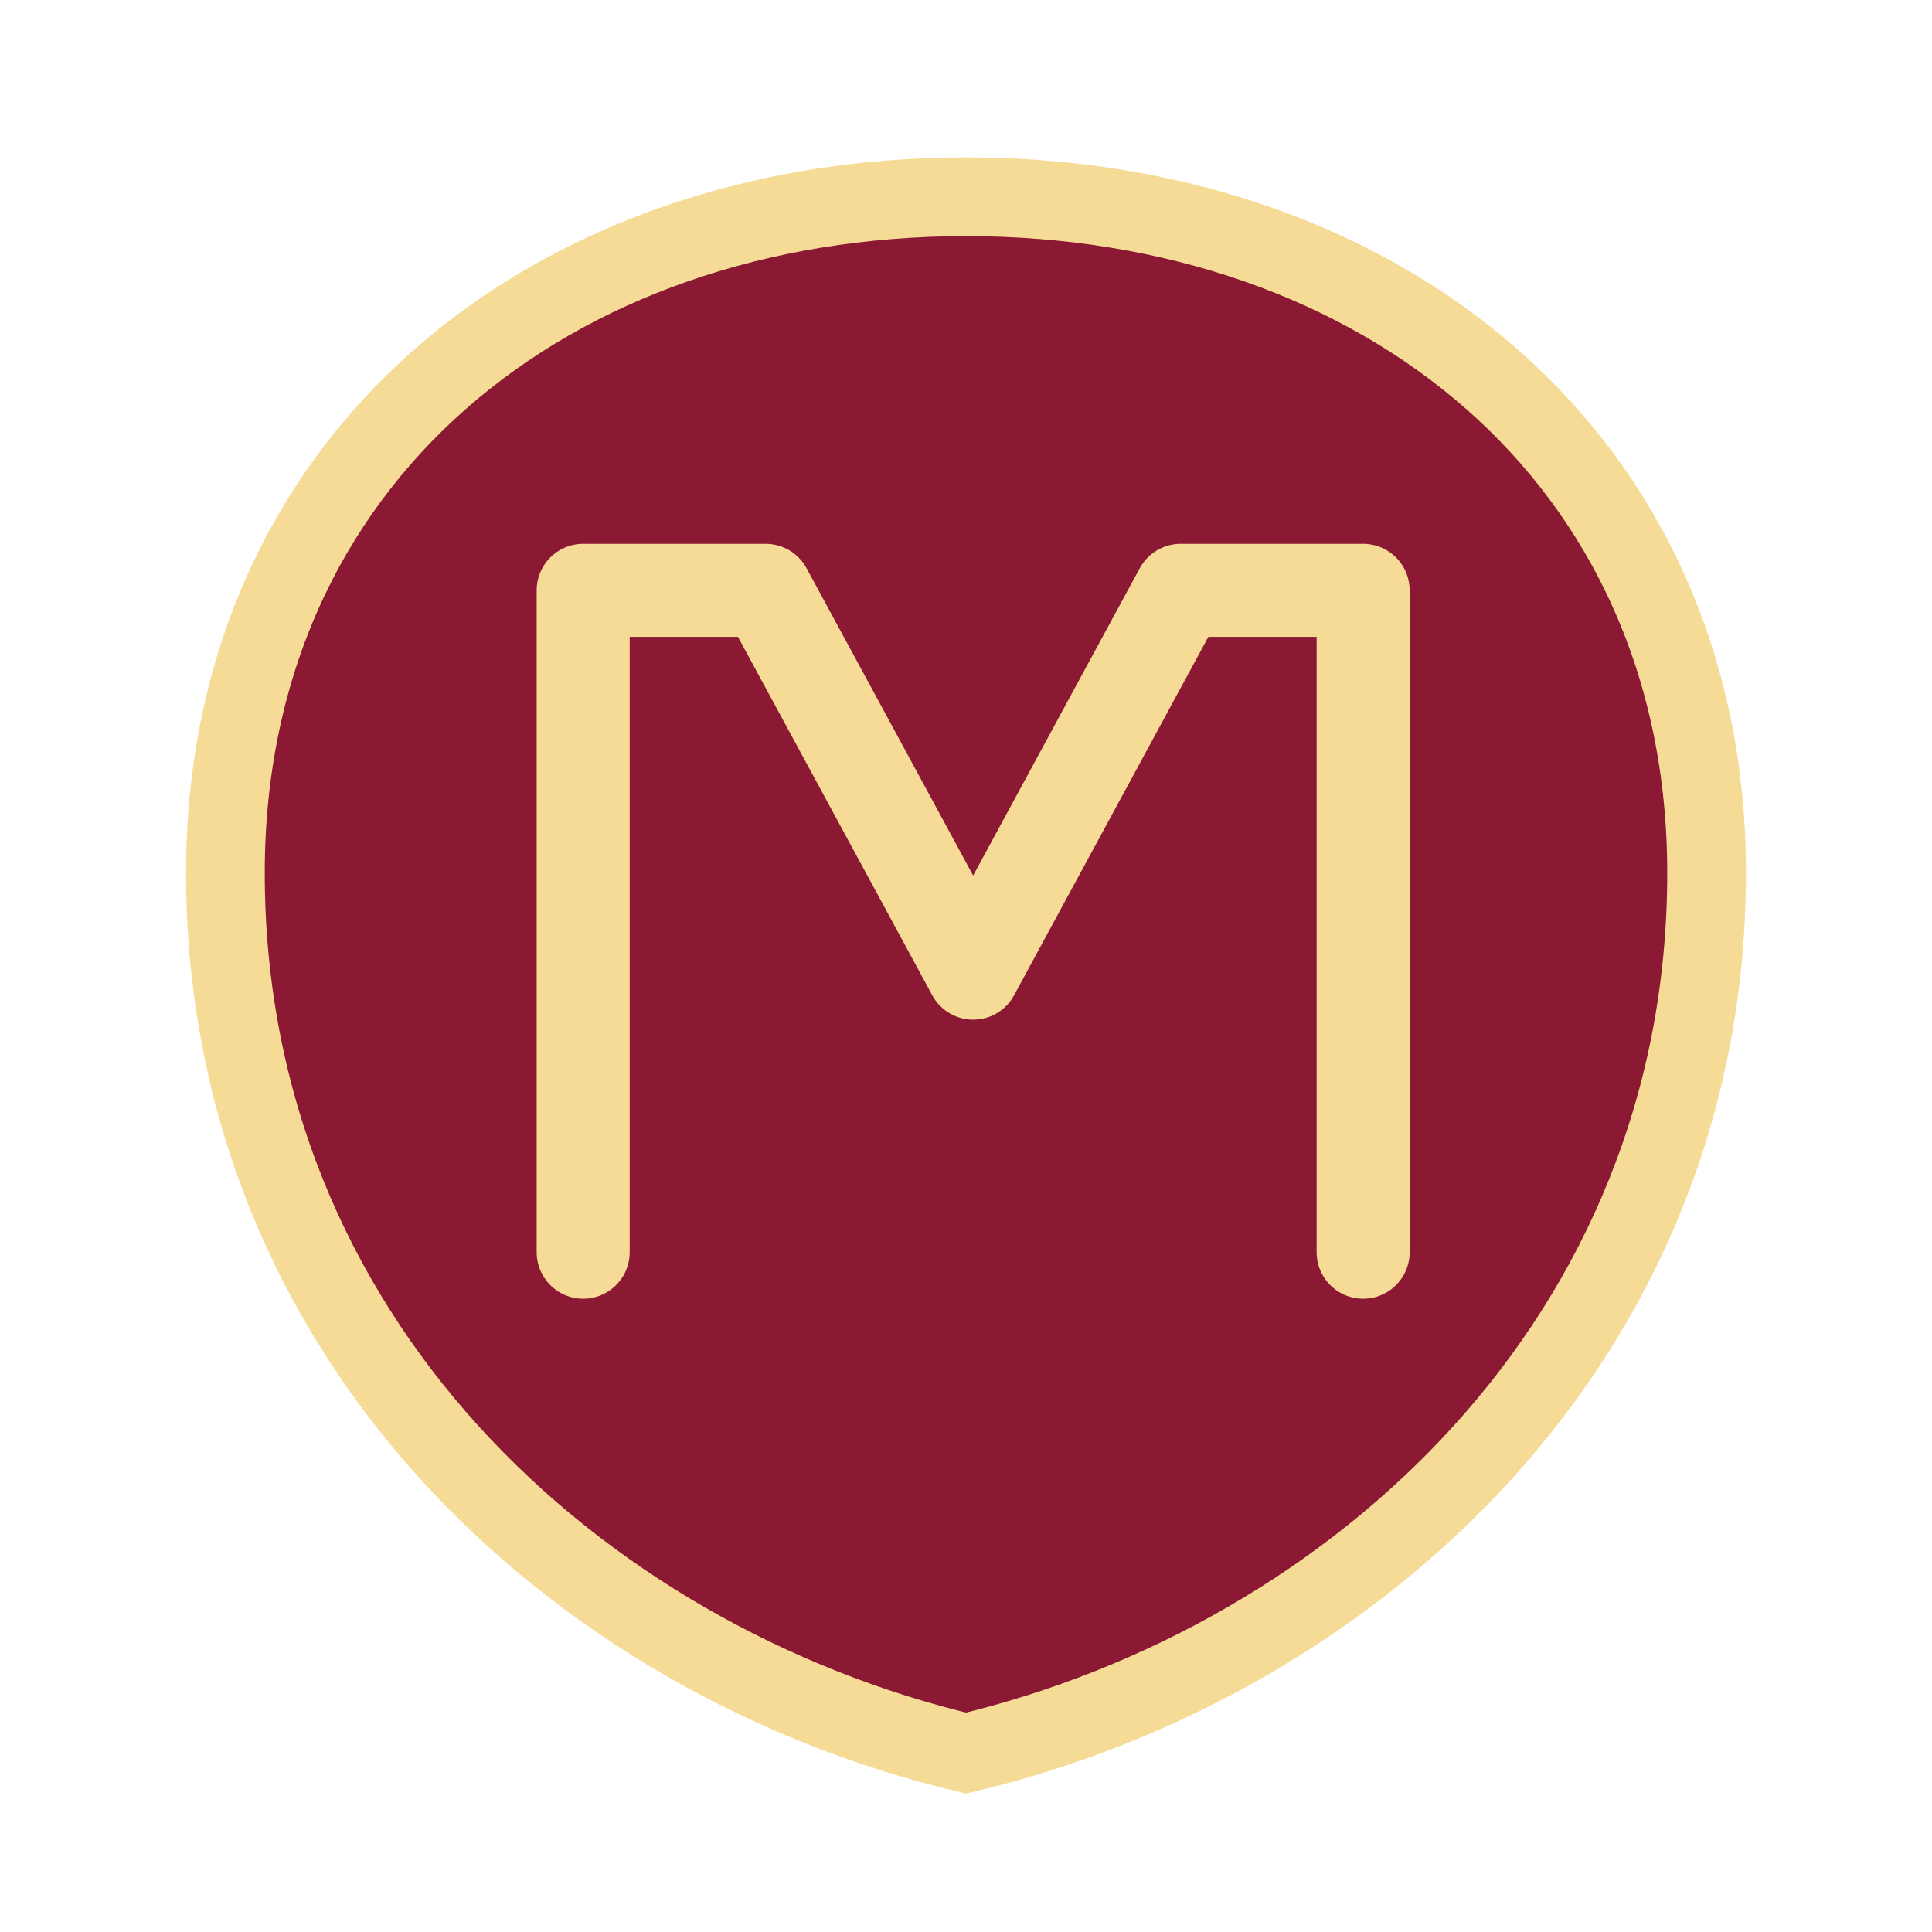
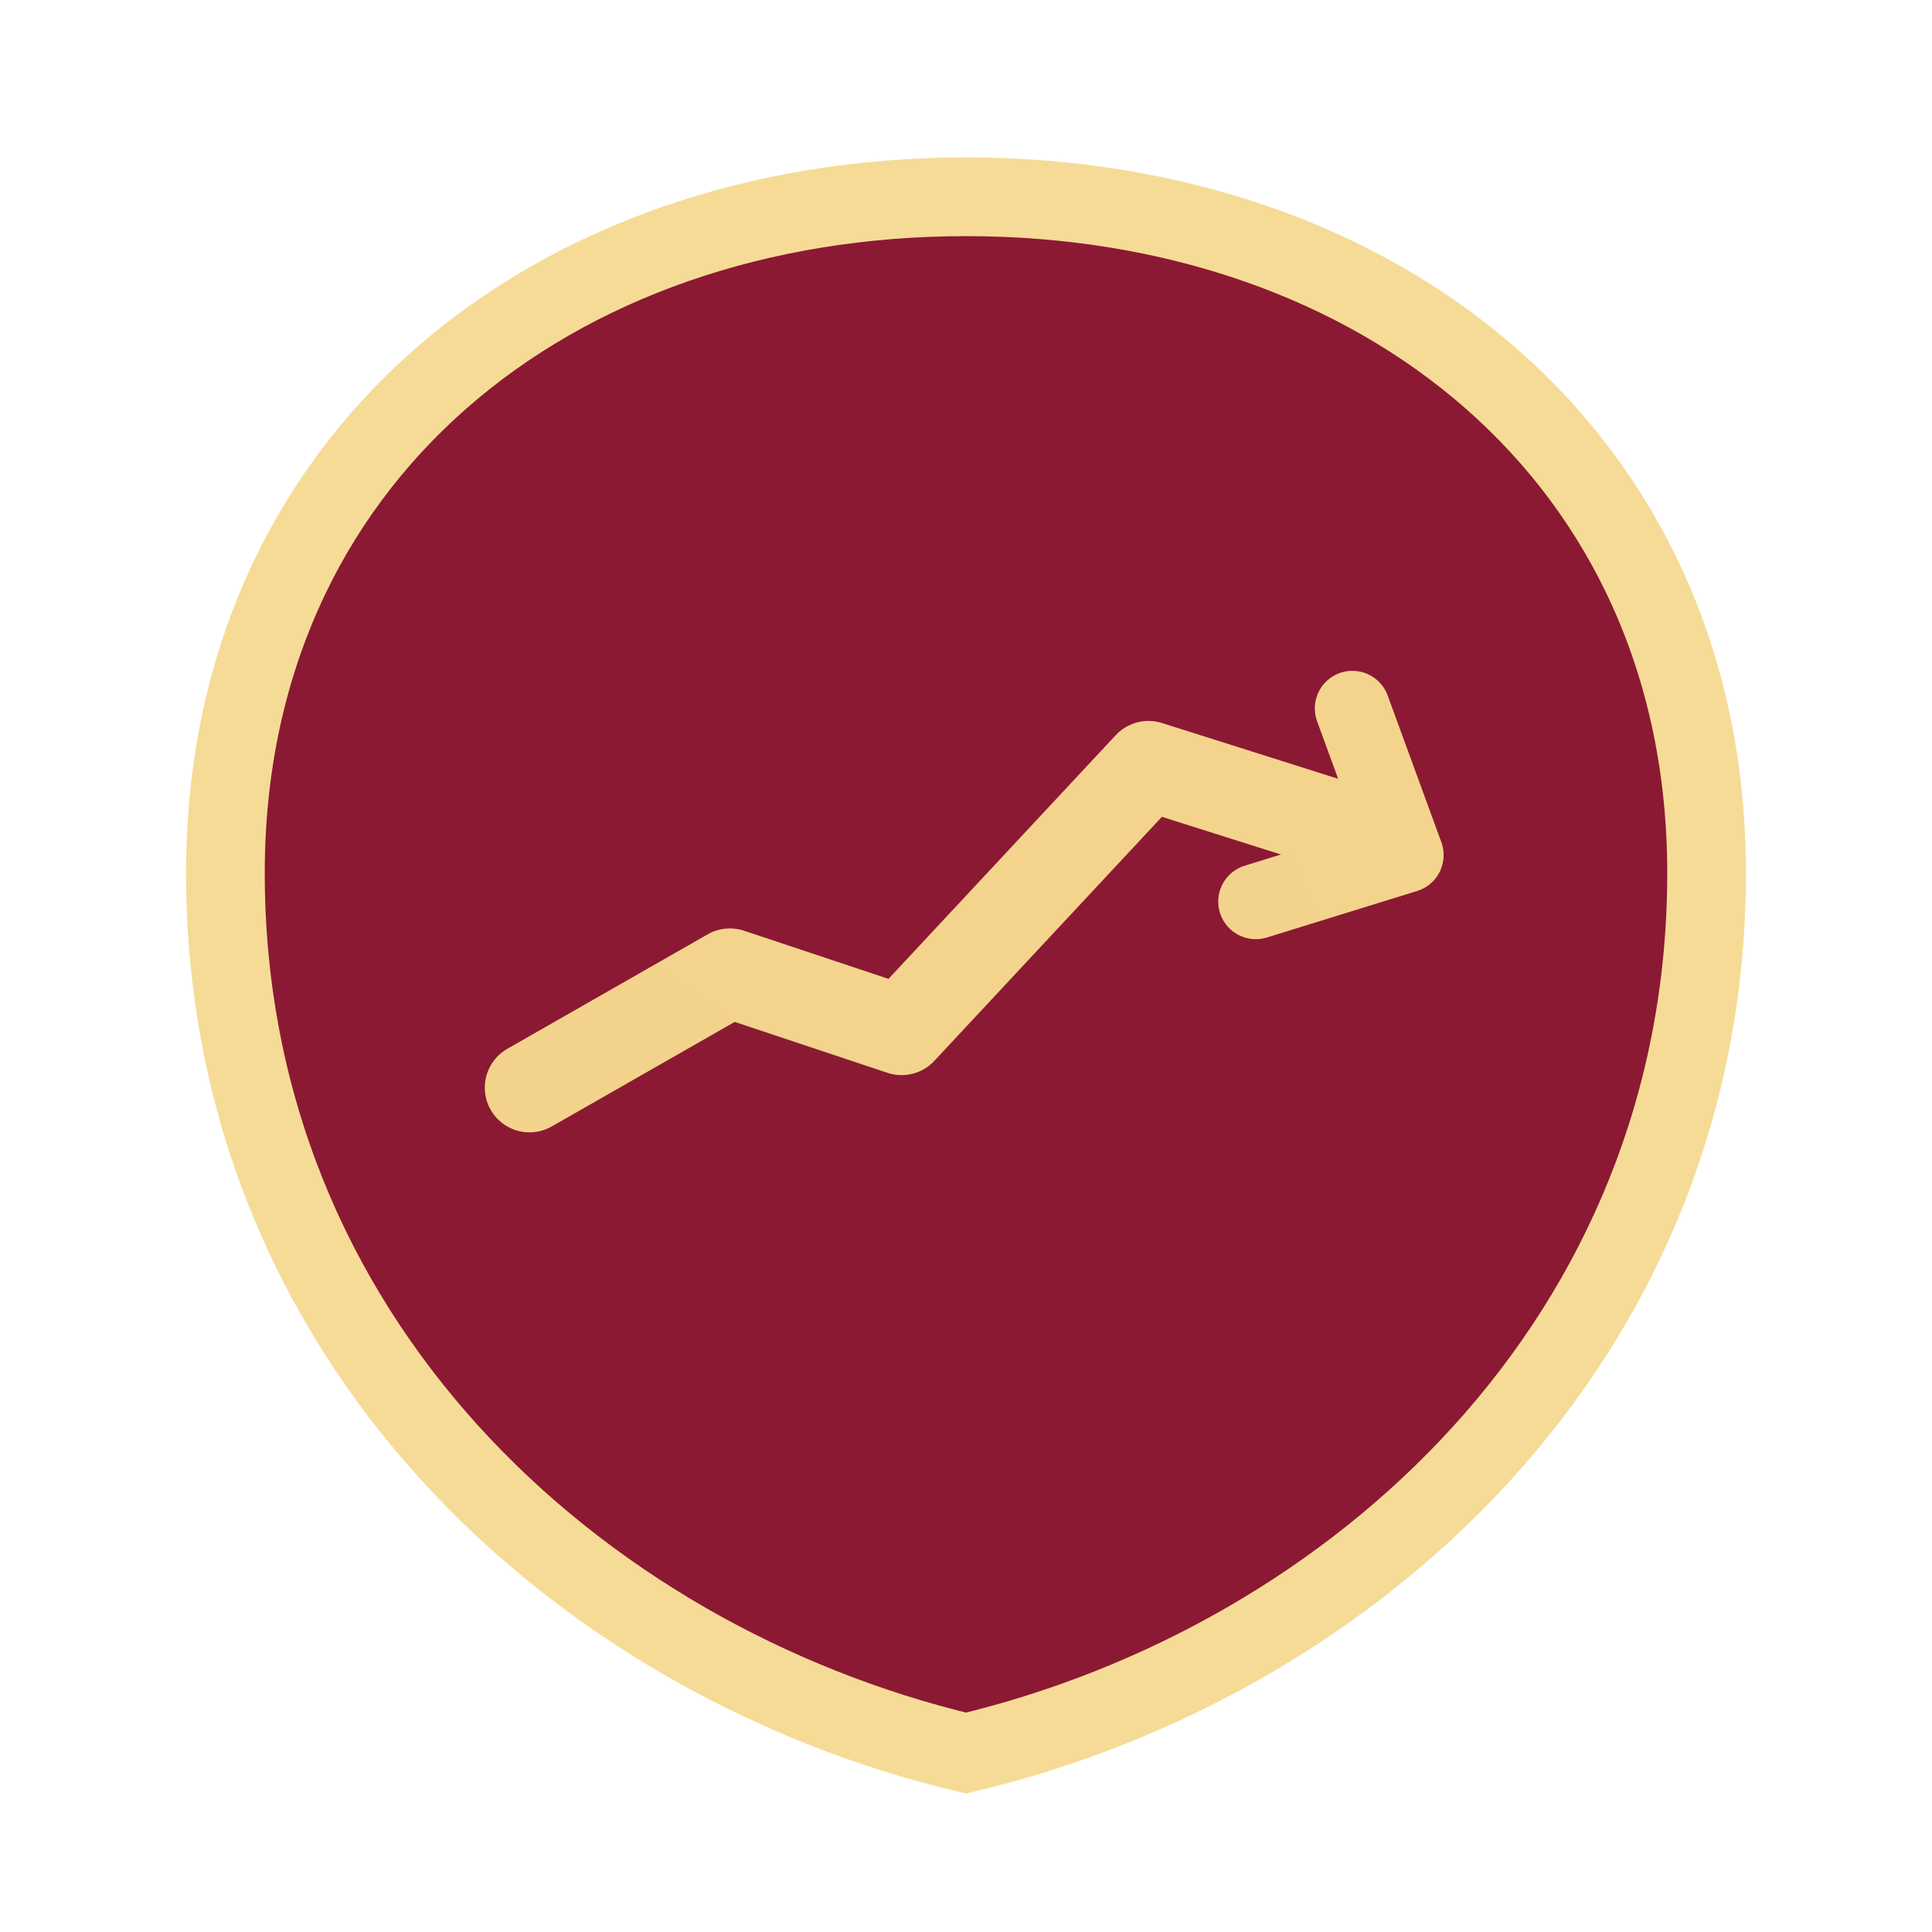
<svg xmlns="http://www.w3.org/2000/svg" width="512" height="512" viewBox="0 0 54 54" fill="none">
  <defs>
    <linearGradient id="outer" x1="8" y1="6" x2="46" y2="49">
      <stop offset="0%" stop-color="#F6DB96" />
      <stop offset="58%" stop-color="#BC8F42" />
      <stop offset="100%" stop-color="#6E471C" />
    </linearGradient>
-     <linearGradient id="inner" x1="14" y1="12" x2="40" y2="44">
+     <linearGradient id="inner" x1="14" y1="10" x2="40" y2="45">
      <stop offset="0%" stop-color="#8B1933" />
-       <stop offset="100%" stop-color="#3A0A15" />
+       <stop offset="100%" stop-color="#2E0812" />
+     </linearGradient>
+     <radialGradient id="glow" cx="0" cy="0" r="1" gradientTransform="translate(22 16) rotate(39) scale(22)">
+       <stop offset="0%" stop-color="#FFFFFF" stop-opacity="0.34" />
+       <stop offset="100%" stop-color="#FFFFFF" stop-opacity="0" />
+     </radialGradient>
+     <linearGradient id="trend" x1="15" y1="33" x2="38" y2="20">
+       <stop offset="0%" stop-color="#F2D28A" />
+       <stop offset="100%" stop-color="#FFDFA0" />
    </linearGradient>
  </defs>
  <path d="M27 5.5C38.6 5.5 47.7 12.8 47.7 24.4C47.7 37.4 37.9 46.4 27 49C16.1 46.4 6.3 37.4 6.3 24.4C6.3 12.8 15.4 5.5 27 5.5Z" fill="url(#inner)" />
  <path d="M27 5.5C38.6 5.5 47.7 12.8 47.7 24.4C47.7 37.4 37.9 46.4 27 49C16.1 46.4 6.3 37.4 6.3 24.4C6.3 12.8 15.4 5.5 27 5.5Z" stroke="url(#outer)" stroke-width="2.2" />
-   <path d="M16.3 35V16.5H21.4L27.2 27.2L33 16.5H38.1V35" stroke="url(#outer)" stroke-width="2.6" stroke-linecap="round" stroke-linejoin="round" />
+   <path d="M27 5.5C38.6 5.5 47.7 12.8 47.7 24.4C47.7 37.4 37.9 46.4 27 49C16.1 46.4 6.3 37.4 6.3 24.4C6.3 12.8 15.4 5.5 27 5.5Z" fill="url(#glow)" />
+   <path d="M17.4 34.2V29.4" stroke="url(#outer)" stroke-width="2.3" stroke-linecap="round" />
+   <path d="M23 34.2V25.7" stroke="url(#outer)" stroke-width="2.3" stroke-linecap="round" />
+   <path d="M28.6 34.2V22.9" stroke="url(#outer)" stroke-width="2.3" stroke-linecap="round" />
+   <path d="M34.2 34.2V19.9" stroke="url(#outer)" stroke-width="2.3" stroke-linecap="round" />
+   <path d="M14.8 30.4L20.4 27.2L25.2 28.8L32.1 21.4L38.1 23.3" stroke="url(#trend)" stroke-width="2.5" stroke-linecap="round" stroke-linejoin="round" />
+   <path d="M37.8 19.8L39.3 23.9L35.1 25.2" stroke="url(#trend)" stroke-width="2.1" stroke-linecap="round" stroke-linejoin="round" />
</svg>
